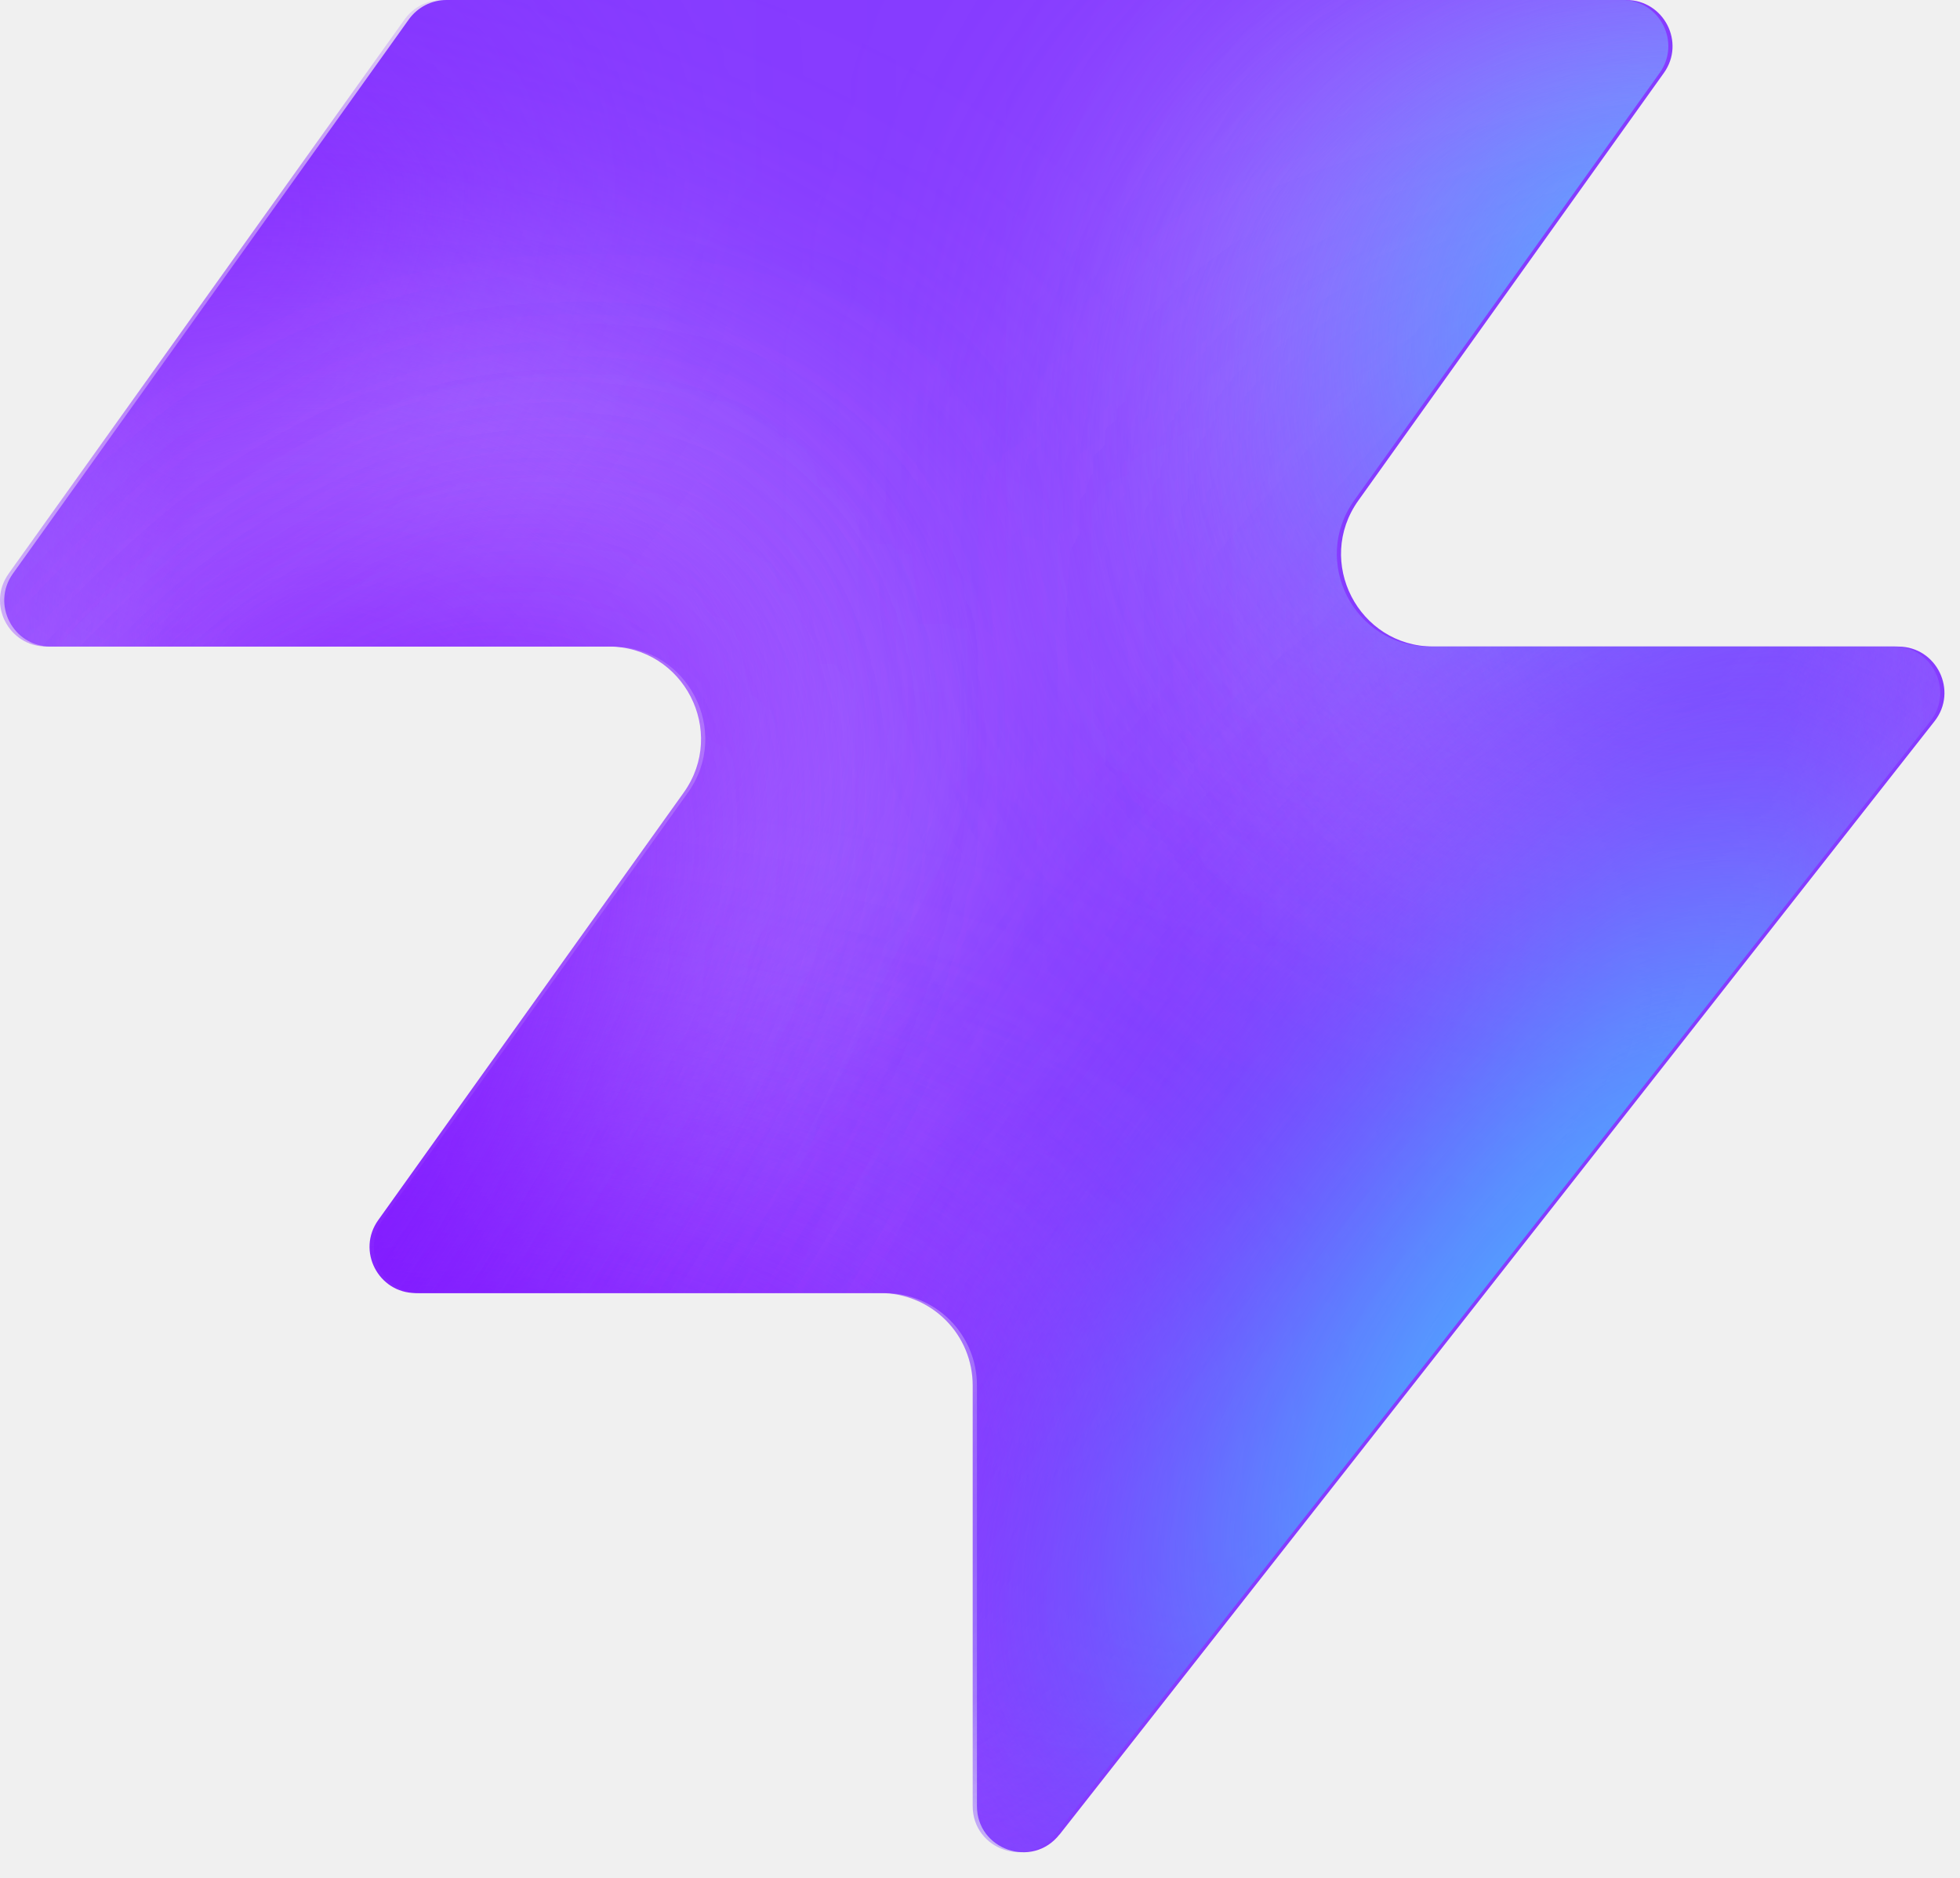
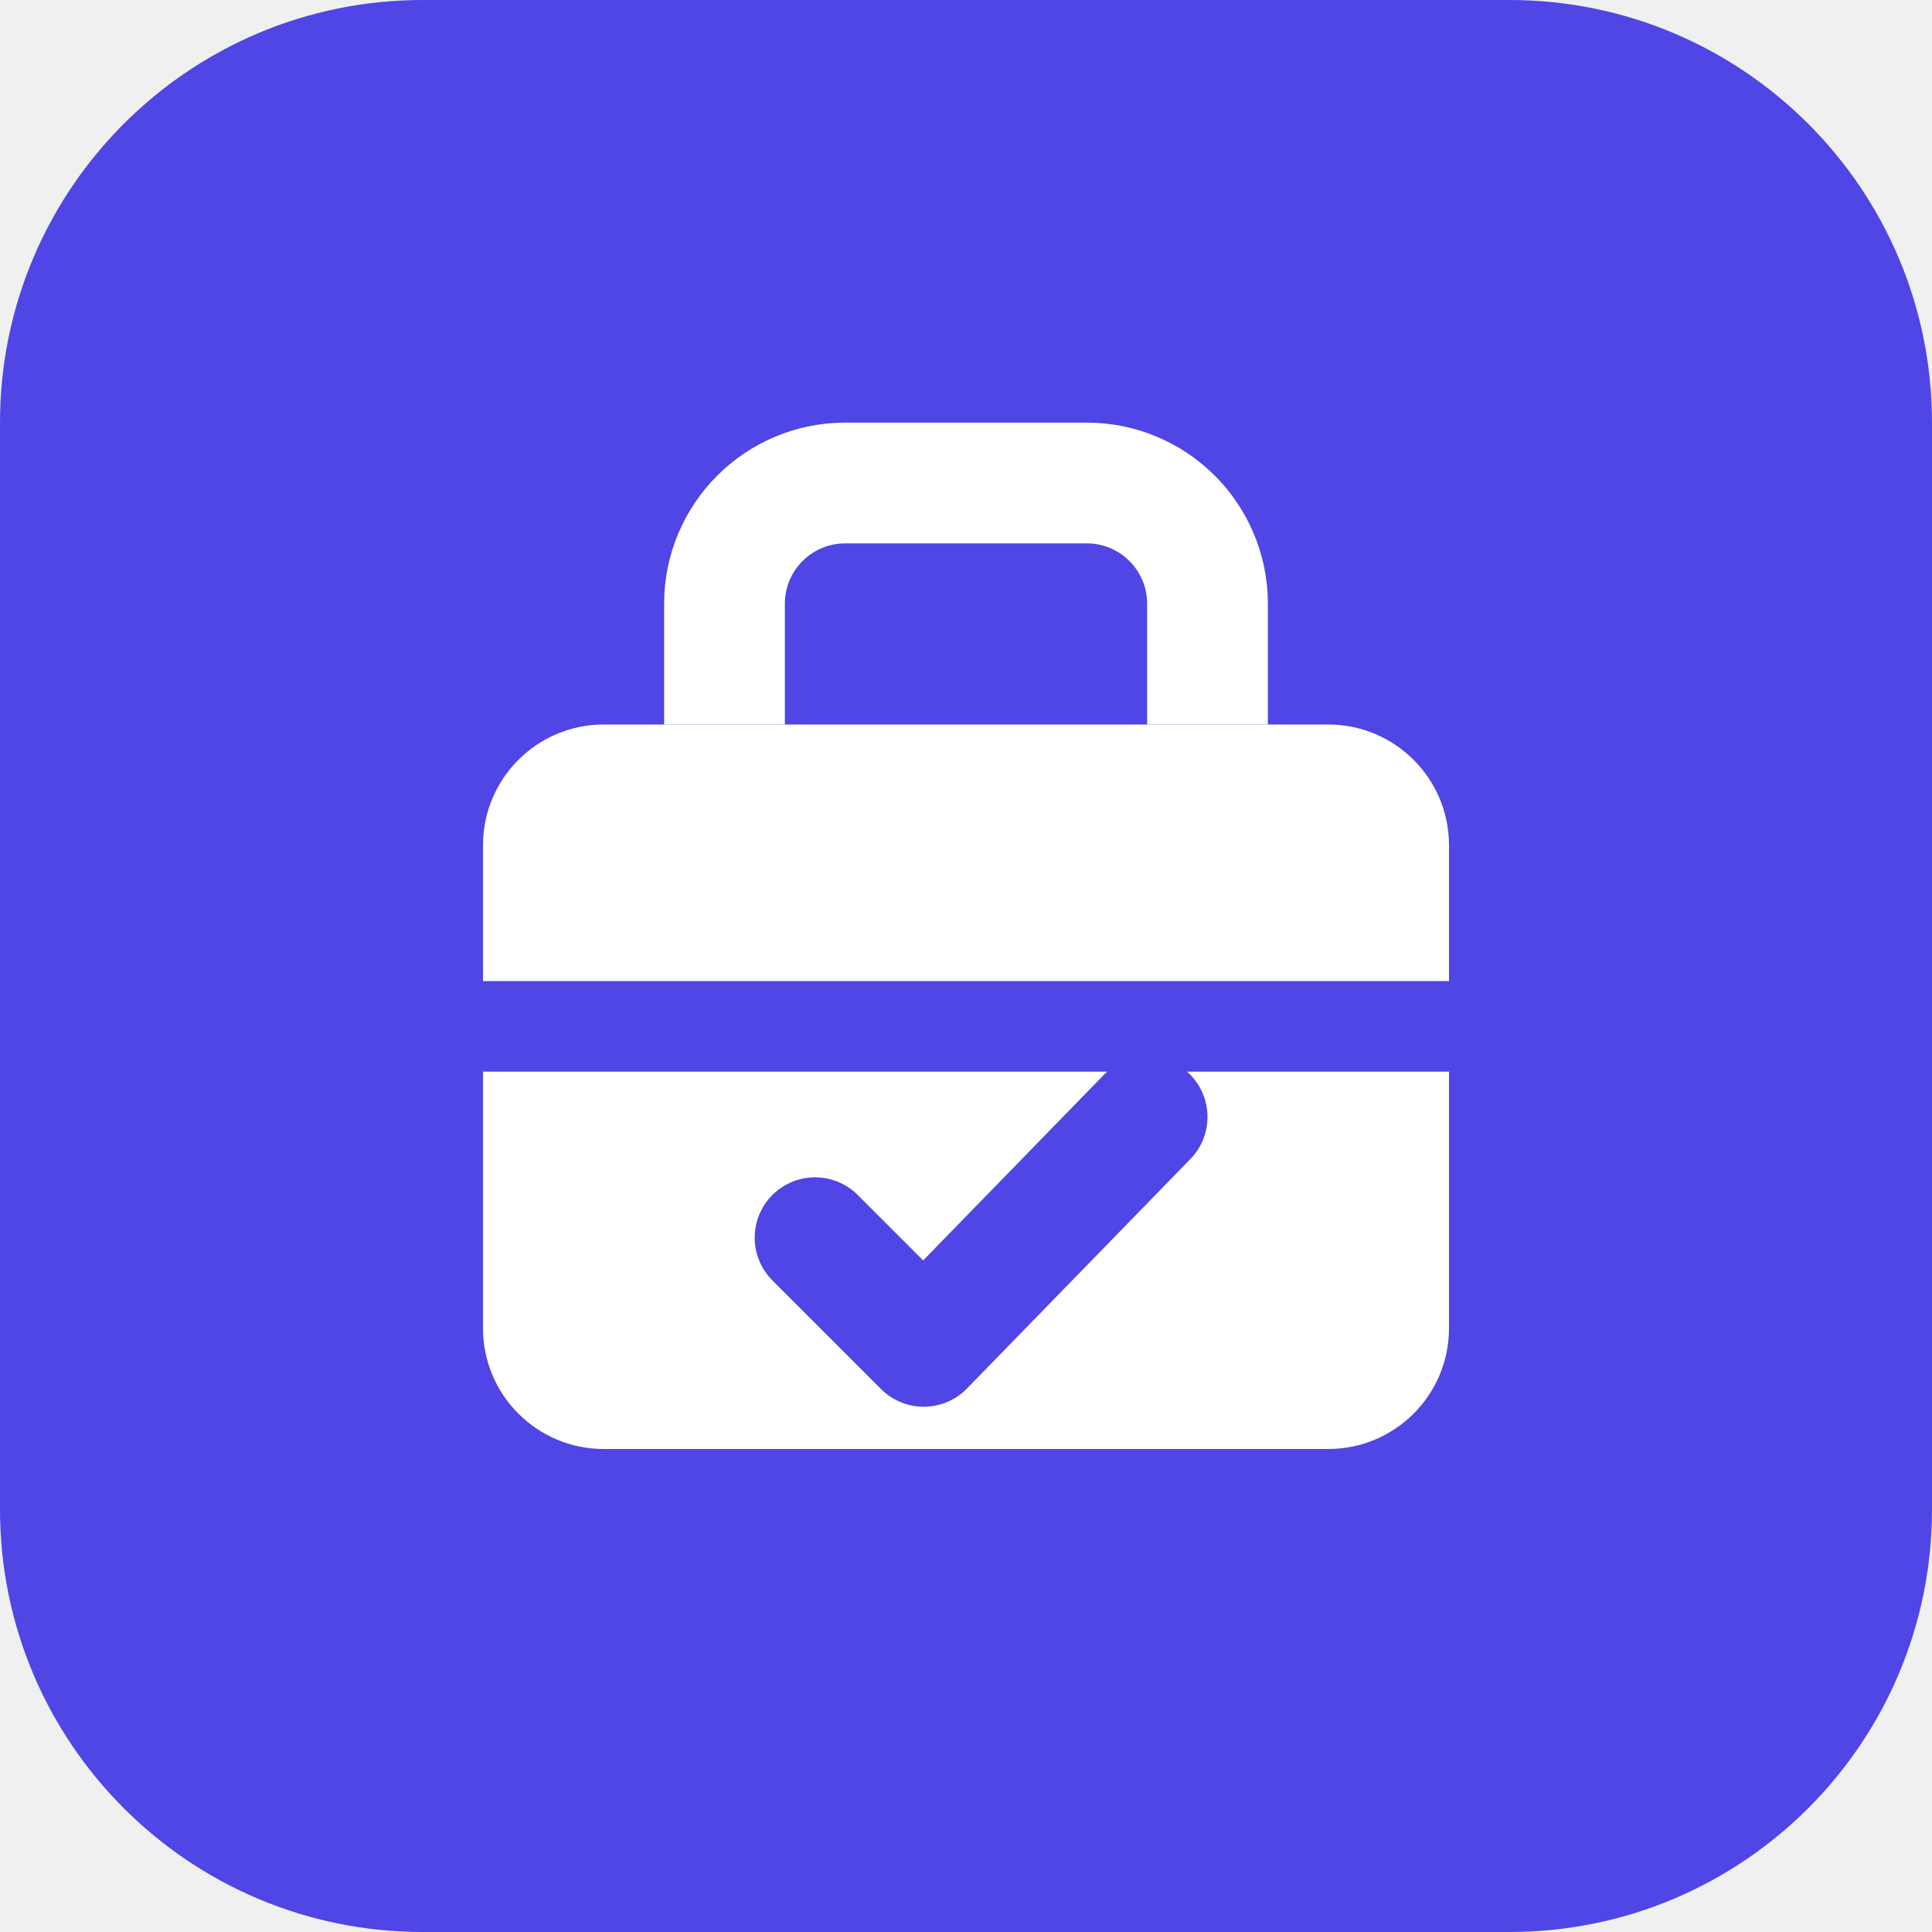
- <svg xmlns="http://www.w3.org/2000/svg" width="48" height="46" fill="none" viewBox="0 0 48 46">
-   <path fill="#863bff" d="M25.946 44.938c-.664.845-2.021.375-2.021-.698V33.937a2.26 2.26 0 0 0-2.262-2.262H10.287c-.92 0-1.456-1.04-.92-1.788l7.48-10.471c1.07-1.497 0-3.578-1.842-3.578H1.237c-.92 0-1.456-1.04-.92-1.788L10.013.474c.214-.297.556-.474.92-.474h28.894c.92 0 1.456 1.04.92 1.788l-7.48 10.471c-1.07 1.498 0 3.579 1.842 3.579h11.377c.943 0 1.473 1.088.89 1.83L25.947 44.94z" style="fill:#863bff;fill:color(display-p3 .525 .23 1);fill-opacity:1" />
-   <mask id="a" width="48" height="46" x="0" y="0" maskUnits="userSpaceOnUse" style="mask-type:alpha">
-     <path fill="#000" d="M25.842 44.938c-.664.844-2.021.375-2.021-.698V33.937a2.26 2.26 0 0 0-2.262-2.262H10.183c-.92 0-1.456-1.04-.92-1.788l7.48-10.471c1.07-1.498 0-3.579-1.842-3.579H1.133c-.92 0-1.456-1.04-.92-1.787L9.91.473c.214-.297.556-.474.92-.474h28.894c.92 0 1.456 1.04.92 1.788l-7.48 10.471c-1.07 1.498 0 3.578 1.842 3.578h11.377c.943 0 1.473 1.088.89 1.832L25.843 44.94z" style="fill:#000;fill-opacity:1" />
-   </mask>
-   <g mask="url(#a)">
-     <g filter="url(#b)">
-       <ellipse cx="5.508" cy="14.704" fill="#ede6ff" rx="5.508" ry="14.704" style="fill:#ede6ff;fill:color(display-p3 .927 .903 1);fill-opacity:1" transform="matrix(.00324 1 1 -.00324 -4.47 31.516)" />
-     </g>
-     <g filter="url(#c)">
-       <ellipse cx="10.399" cy="29.851" fill="#ede6ff" rx="10.399" ry="29.851" style="fill:#ede6ff;fill:color(display-p3 .927 .903 1);fill-opacity:1" transform="matrix(.00324 1 1 -.00324 -39.328 7.883)" />
-     </g>
-     <g filter="url(#d)">
-       <ellipse cx="5.508" cy="30.487" fill="#7e14ff" rx="5.508" ry="30.487" style="fill:#7e14ff;fill:color(display-p3 .492 .077 1);fill-opacity:1" transform="rotate(89.814 -25.913 -14.639)scale(1 -1)" />
-     </g>
-     <g filter="url(#e)">
-       <ellipse cx="5.508" cy="30.599" fill="#7e14ff" rx="5.508" ry="30.599" style="fill:#7e14ff;fill:color(display-p3 .492 .077 1);fill-opacity:1" transform="rotate(89.814 -32.644 -3.334)scale(1 -1)" />
-     </g>
-     <g filter="url(#f)">
-       <ellipse cx="5.508" cy="30.599" fill="#7e14ff" rx="5.508" ry="30.599" style="fill:#7e14ff;fill:color(display-p3 .492 .077 1);fill-opacity:1" transform="matrix(.00324 1 1 -.00324 -34.34 30.47)" />
-     </g>
-     <g filter="url(#g)">
-       <ellipse cx="14.072" cy="22.078" fill="#ede6ff" rx="14.072" ry="22.078" style="fill:#ede6ff;fill:color(display-p3 .927 .903 1);fill-opacity:1" transform="rotate(93.35 24.506 48.493)scale(-1 1)" />
-     </g>
-     <g filter="url(#h)">
-       <ellipse cx="3.47" cy="21.501" fill="#7e14ff" rx="3.47" ry="21.501" style="fill:#7e14ff;fill:color(display-p3 .492 .077 1);fill-opacity:1" transform="rotate(89.009 28.708 47.59)scale(-1 1)" />
-     </g>
-     <g filter="url(#i)">
-       <ellipse cx="3.47" cy="21.501" fill="#7e14ff" rx="3.47" ry="21.501" style="fill:#7e14ff;fill:color(display-p3 .492 .077 1);fill-opacity:1" transform="rotate(89.009 28.708 47.59)scale(-1 1)" />
-     </g>
-     <g filter="url(#j)">
-       <ellipse cx=".387" cy="8.972" fill="#7e14ff" rx="4.407" ry="29.108" style="fill:#7e14ff;fill:color(display-p3 .492 .077 1);fill-opacity:1" transform="rotate(39.51 .387 8.972)" />
-     </g>
-     <g filter="url(#k)">
-       <ellipse cx="47.523" cy="-6.092" fill="#7e14ff" rx="4.407" ry="29.108" style="fill:#7e14ff;fill:color(display-p3 .492 .077 1);fill-opacity:1" transform="rotate(37.892 47.523 -6.092)" />
-     </g>
-     <g filter="url(#l)">
-       <ellipse cx="41.412" cy="6.333" fill="#47bfff" rx="5.971" ry="9.665" style="fill:#47bfff;fill:color(display-p3 .28 .748 1);fill-opacity:1" transform="rotate(37.892 41.412 6.333)" />
-     </g>
-     <g filter="url(#m)">
-       <ellipse cx="-1.879" cy="38.332" fill="#7e14ff" rx="4.407" ry="29.108" style="fill:#7e14ff;fill:color(display-p3 .492 .077 1);fill-opacity:1" transform="rotate(37.892 -1.88 38.332)" />
-     </g>
-     <g filter="url(#n)">
-       <ellipse cx="-1.879" cy="38.332" fill="#7e14ff" rx="4.407" ry="29.108" style="fill:#7e14ff;fill:color(display-p3 .492 .077 1);fill-opacity:1" transform="rotate(37.892 -1.88 38.332)" />
-     </g>
-     <g filter="url(#o)">
-       <ellipse cx="35.651" cy="29.907" fill="#7e14ff" rx="4.407" ry="29.108" style="fill:#7e14ff;fill:color(display-p3 .492 .077 1);fill-opacity:1" transform="rotate(37.892 35.651 29.907)" />
-     </g>
-     <g filter="url(#p)">
-       <ellipse cx="38.418" cy="32.4" fill="#47bfff" rx="5.971" ry="15.297" style="fill:#47bfff;fill:color(display-p3 .28 .748 1);fill-opacity:1" transform="rotate(37.892 38.418 32.4)" />
-     </g>
-   </g>
-   <defs>
-     <filter id="b" width="60.045" height="41.654" x="-19.77" y="16.149" color-interpolation-filters="sRGB" filterUnits="userSpaceOnUse">
-       <feFlood flood-opacity="0" result="BackgroundImageFix" />
-       <feBlend in="SourceGraphic" in2="BackgroundImageFix" result="shape" />
-       <feGaussianBlur result="effect1_foregroundBlur_2002_17158" stdDeviation="7.659" />
-     </filter>
-     <filter id="c" width="90.34" height="51.437" x="-54.613" y="-7.533" color-interpolation-filters="sRGB" filterUnits="userSpaceOnUse">
-       <feFlood flood-opacity="0" result="BackgroundImageFix" />
-       <feBlend in="SourceGraphic" in2="BackgroundImageFix" result="shape" />
-       <feGaussianBlur result="effect1_foregroundBlur_2002_17158" stdDeviation="7.659" />
-     </filter>
-     <filter id="d" width="79.355" height="29.4" x="-49.64" y="2.03" color-interpolation-filters="sRGB" filterUnits="userSpaceOnUse">
-       <feFlood flood-opacity="0" result="BackgroundImageFix" />
-       <feBlend in="SourceGraphic" in2="BackgroundImageFix" result="shape" />
-       <feGaussianBlur result="effect1_foregroundBlur_2002_17158" stdDeviation="4.596" />
-     </filter>
-     <filter id="e" width="79.579" height="29.4" x="-45.045" y="20.029" color-interpolation-filters="sRGB" filterUnits="userSpaceOnUse">
-       <feFlood flood-opacity="0" result="BackgroundImageFix" />
-       <feBlend in="SourceGraphic" in2="BackgroundImageFix" result="shape" />
-       <feGaussianBlur result="effect1_foregroundBlur_2002_17158" stdDeviation="4.596" />
-     </filter>
-     <filter id="f" width="79.579" height="29.4" x="-43.513" y="21.178" color-interpolation-filters="sRGB" filterUnits="userSpaceOnUse">
-       <feFlood flood-opacity="0" result="BackgroundImageFix" />
-       <feBlend in="SourceGraphic" in2="BackgroundImageFix" result="shape" />
-       <feGaussianBlur result="effect1_foregroundBlur_2002_17158" stdDeviation="4.596" />
-     </filter>
-     <filter id="g" width="74.749" height="58.852" x="15.756" y="-17.901" color-interpolation-filters="sRGB" filterUnits="userSpaceOnUse">
-       <feFlood flood-opacity="0" result="BackgroundImageFix" />
-       <feBlend in="SourceGraphic" in2="BackgroundImageFix" result="shape" />
-       <feGaussianBlur result="effect1_foregroundBlur_2002_17158" stdDeviation="7.659" />
-     </filter>
-     <filter id="h" width="61.377" height="25.362" x="23.548" y="2.284" color-interpolation-filters="sRGB" filterUnits="userSpaceOnUse">
-       <feFlood flood-opacity="0" result="BackgroundImageFix" />
-       <feBlend in="SourceGraphic" in2="BackgroundImageFix" result="shape" />
-       <feGaussianBlur result="effect1_foregroundBlur_2002_17158" stdDeviation="4.596" />
-     </filter>
-     <filter id="i" width="61.377" height="25.362" x="23.548" y="2.284" color-interpolation-filters="sRGB" filterUnits="userSpaceOnUse">
-       <feFlood flood-opacity="0" result="BackgroundImageFix" />
-       <feBlend in="SourceGraphic" in2="BackgroundImageFix" result="shape" />
-       <feGaussianBlur result="effect1_foregroundBlur_2002_17158" stdDeviation="4.596" />
-     </filter>
-     <filter id="j" width="56.045" height="63.649" x="-27.636" y="-22.853" color-interpolation-filters="sRGB" filterUnits="userSpaceOnUse">
-       <feFlood flood-opacity="0" result="BackgroundImageFix" />
-       <feBlend in="SourceGraphic" in2="BackgroundImageFix" result="shape" />
-       <feGaussianBlur result="effect1_foregroundBlur_2002_17158" stdDeviation="4.596" />
-     </filter>
-     <filter id="k" width="54.814" height="64.646" x="20.116" y="-38.415" color-interpolation-filters="sRGB" filterUnits="userSpaceOnUse">
-       <feFlood flood-opacity="0" result="BackgroundImageFix" />
-       <feBlend in="SourceGraphic" in2="BackgroundImageFix" result="shape" />
-       <feGaussianBlur result="effect1_foregroundBlur_2002_17158" stdDeviation="4.596" />
-     </filter>
-     <filter id="l" width="33.541" height="35.313" x="24.641" y="-11.323" color-interpolation-filters="sRGB" filterUnits="userSpaceOnUse">
-       <feFlood flood-opacity="0" result="BackgroundImageFix" />
-       <feBlend in="SourceGraphic" in2="BackgroundImageFix" result="shape" />
-       <feGaussianBlur result="effect1_foregroundBlur_2002_17158" stdDeviation="4.596" />
-     </filter>
-     <filter id="m" width="54.814" height="64.646" x="-29.286" y="6.009" color-interpolation-filters="sRGB" filterUnits="userSpaceOnUse">
-       <feFlood flood-opacity="0" result="BackgroundImageFix" />
-       <feBlend in="SourceGraphic" in2="BackgroundImageFix" result="shape" />
-       <feGaussianBlur result="effect1_foregroundBlur_2002_17158" stdDeviation="4.596" />
-     </filter>
-     <filter id="n" width="54.814" height="64.646" x="-29.286" y="6.009" color-interpolation-filters="sRGB" filterUnits="userSpaceOnUse">
-       <feFlood flood-opacity="0" result="BackgroundImageFix" />
-       <feBlend in="SourceGraphic" in2="BackgroundImageFix" result="shape" />
-       <feGaussianBlur result="effect1_foregroundBlur_2002_17158" stdDeviation="4.596" />
-     </filter>
-     <filter id="o" width="54.814" height="64.646" x="8.244" y="-2.416" color-interpolation-filters="sRGB" filterUnits="userSpaceOnUse">
-       <feFlood flood-opacity="0" result="BackgroundImageFix" />
-       <feBlend in="SourceGraphic" in2="BackgroundImageFix" result="shape" />
-       <feGaussianBlur result="effect1_foregroundBlur_2002_17158" stdDeviation="4.596" />
-     </filter>
-     <filter id="p" width="39.409" height="43.623" x="18.713" y="10.588" color-interpolation-filters="sRGB" filterUnits="userSpaceOnUse">
-       <feFlood flood-opacity="0" result="BackgroundImageFix" />
-       <feBlend in="SourceGraphic" in2="BackgroundImageFix" result="shape" />
-       <feGaussianBlur result="effect1_foregroundBlur_2002_17158" stdDeviation="4.596" />
-     </filter>
-   </defs>
+ <svg xmlns="http://www.w3.org/2000/svg" viewBox="0 0 32 32" fill="none">
+   <rect width="32" height="32" rx="7" fill="#4F46E5" />
+   <rect x="8" y="12" width="16" height="12" rx="2" fill="white" />
+   <path d="M12 12V10a2 2 0 0 1 2-2h4a2 2 0 0 1 2 2v2" stroke="white" stroke-width="2" fill="none" />
+   <path d="M8 17h16" stroke="#4F46E5" stroke-width="1.5" />
+   <path d="M13.5 20.5l1.8 1.8L19 18.5" stroke="#4F46E5" stroke-width="2" stroke-linecap="round" stroke-linejoin="round" />
</svg>
